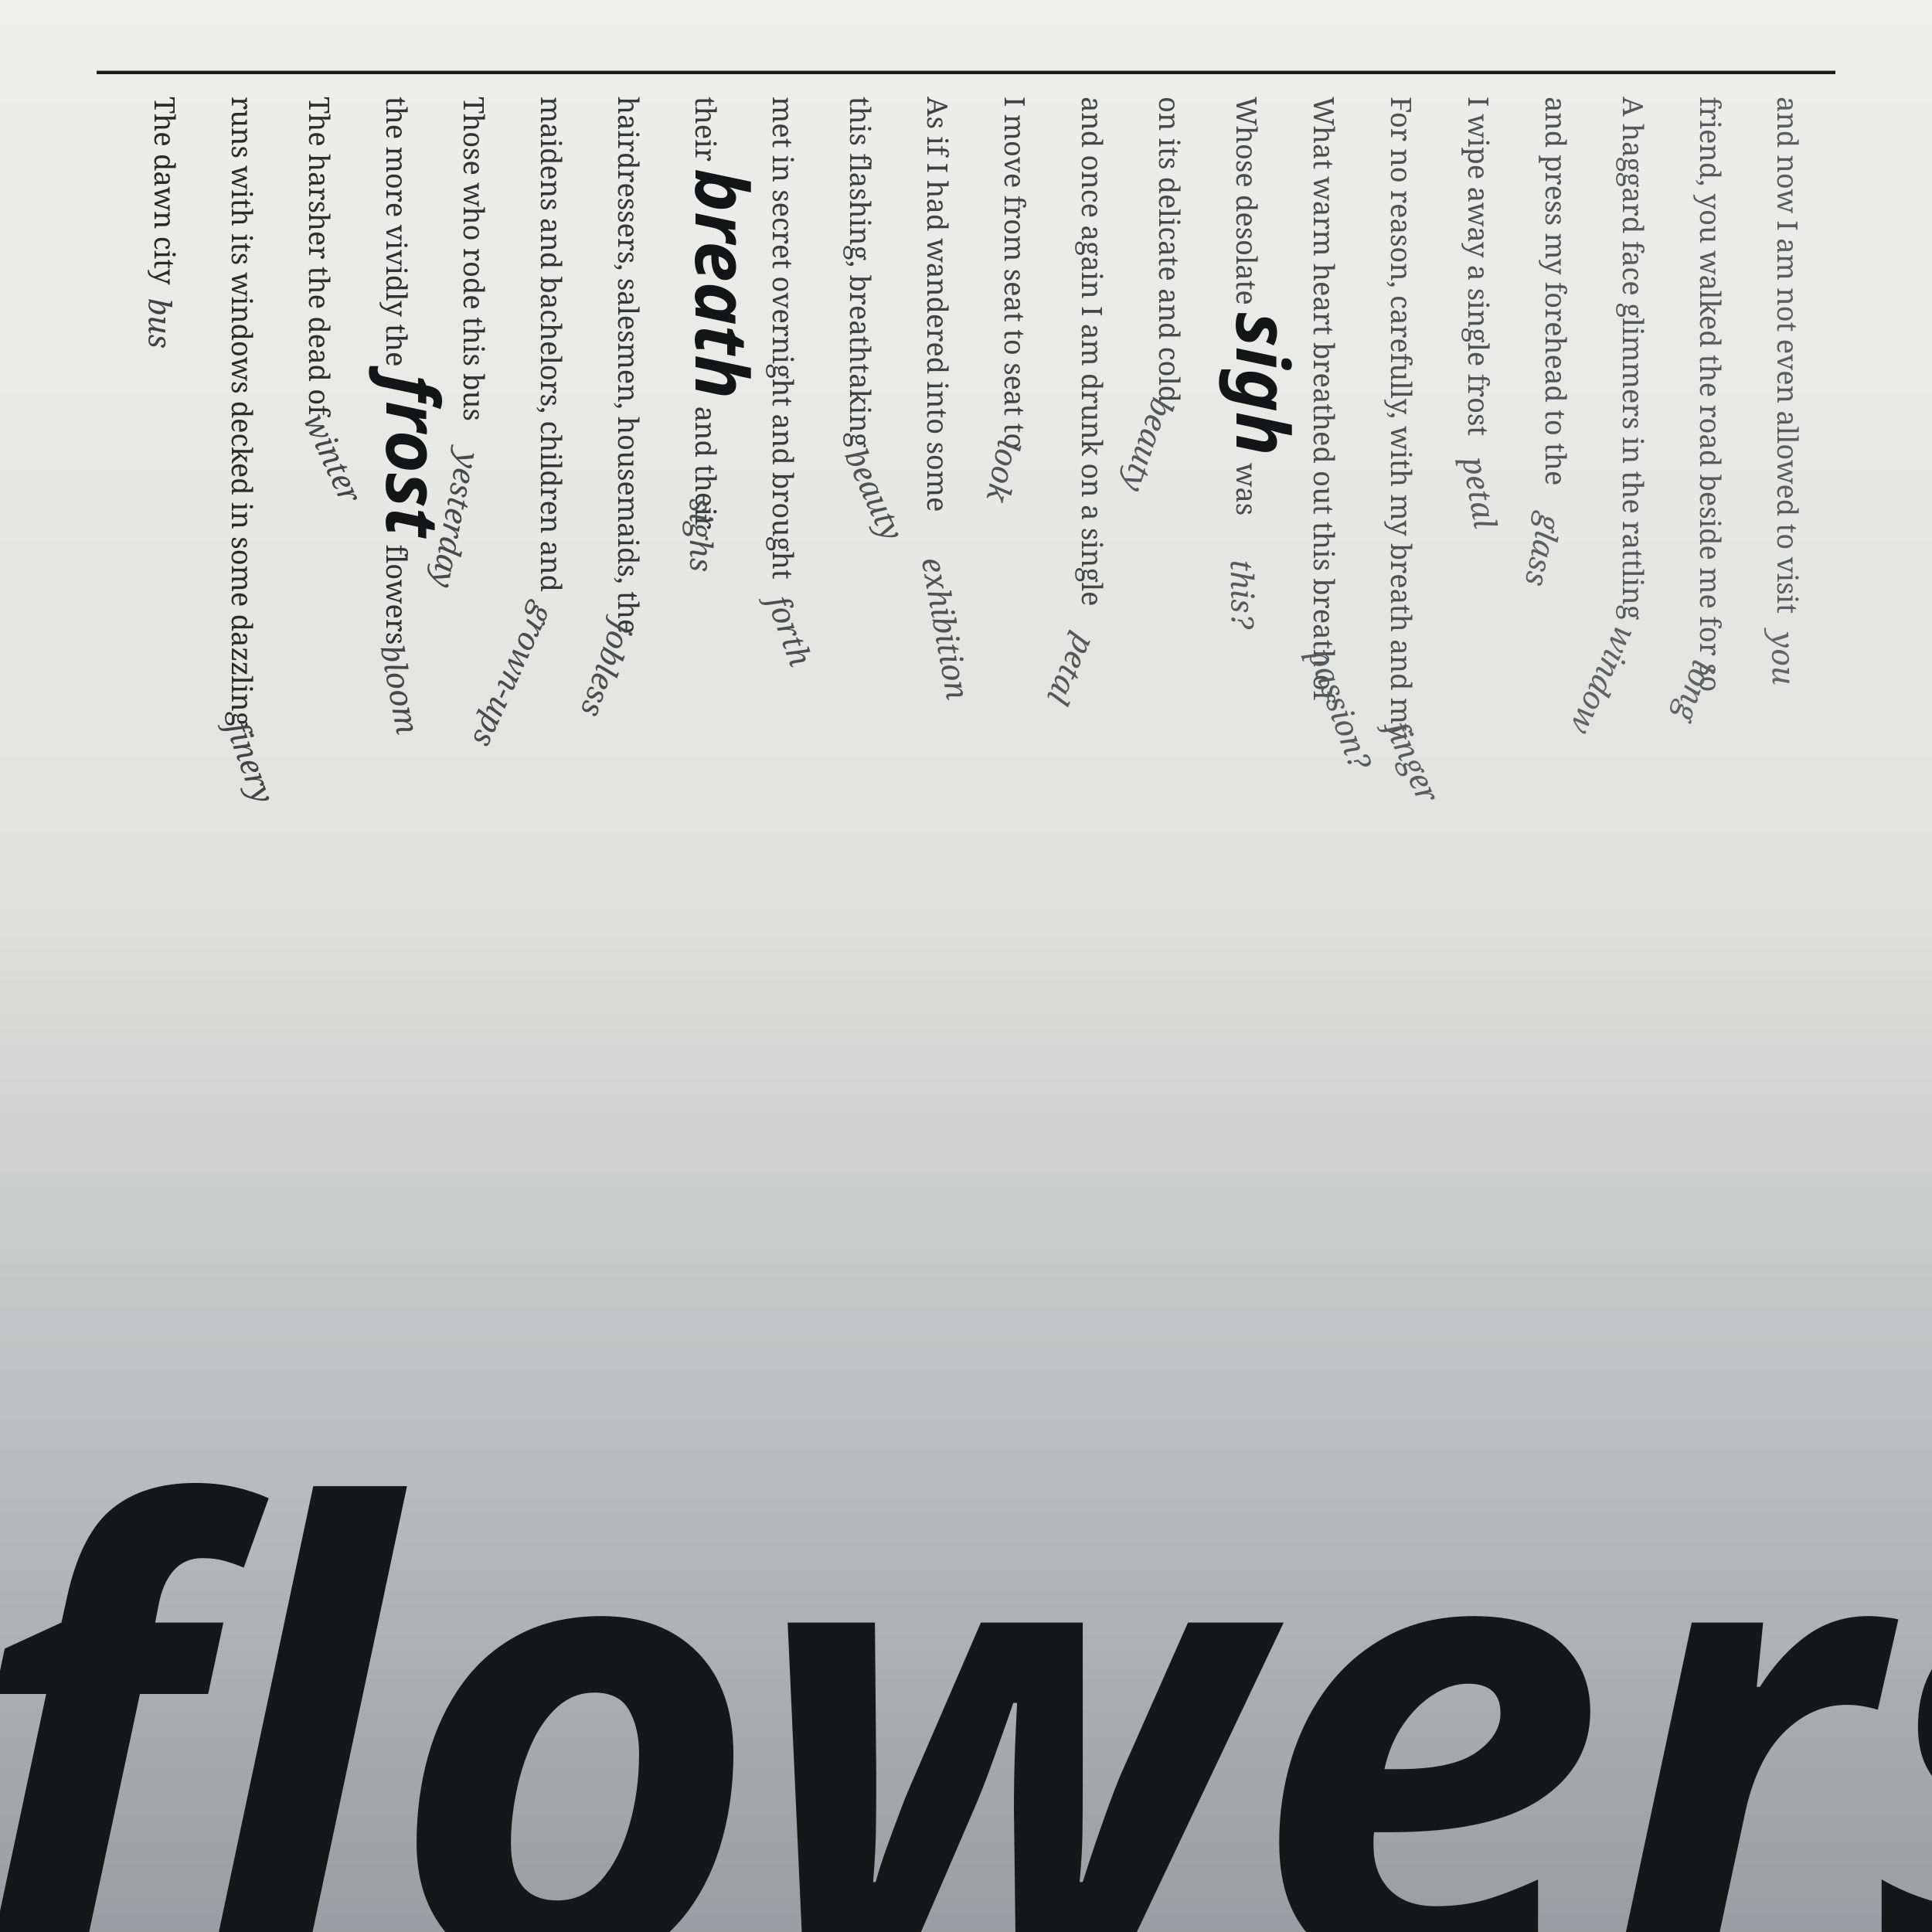
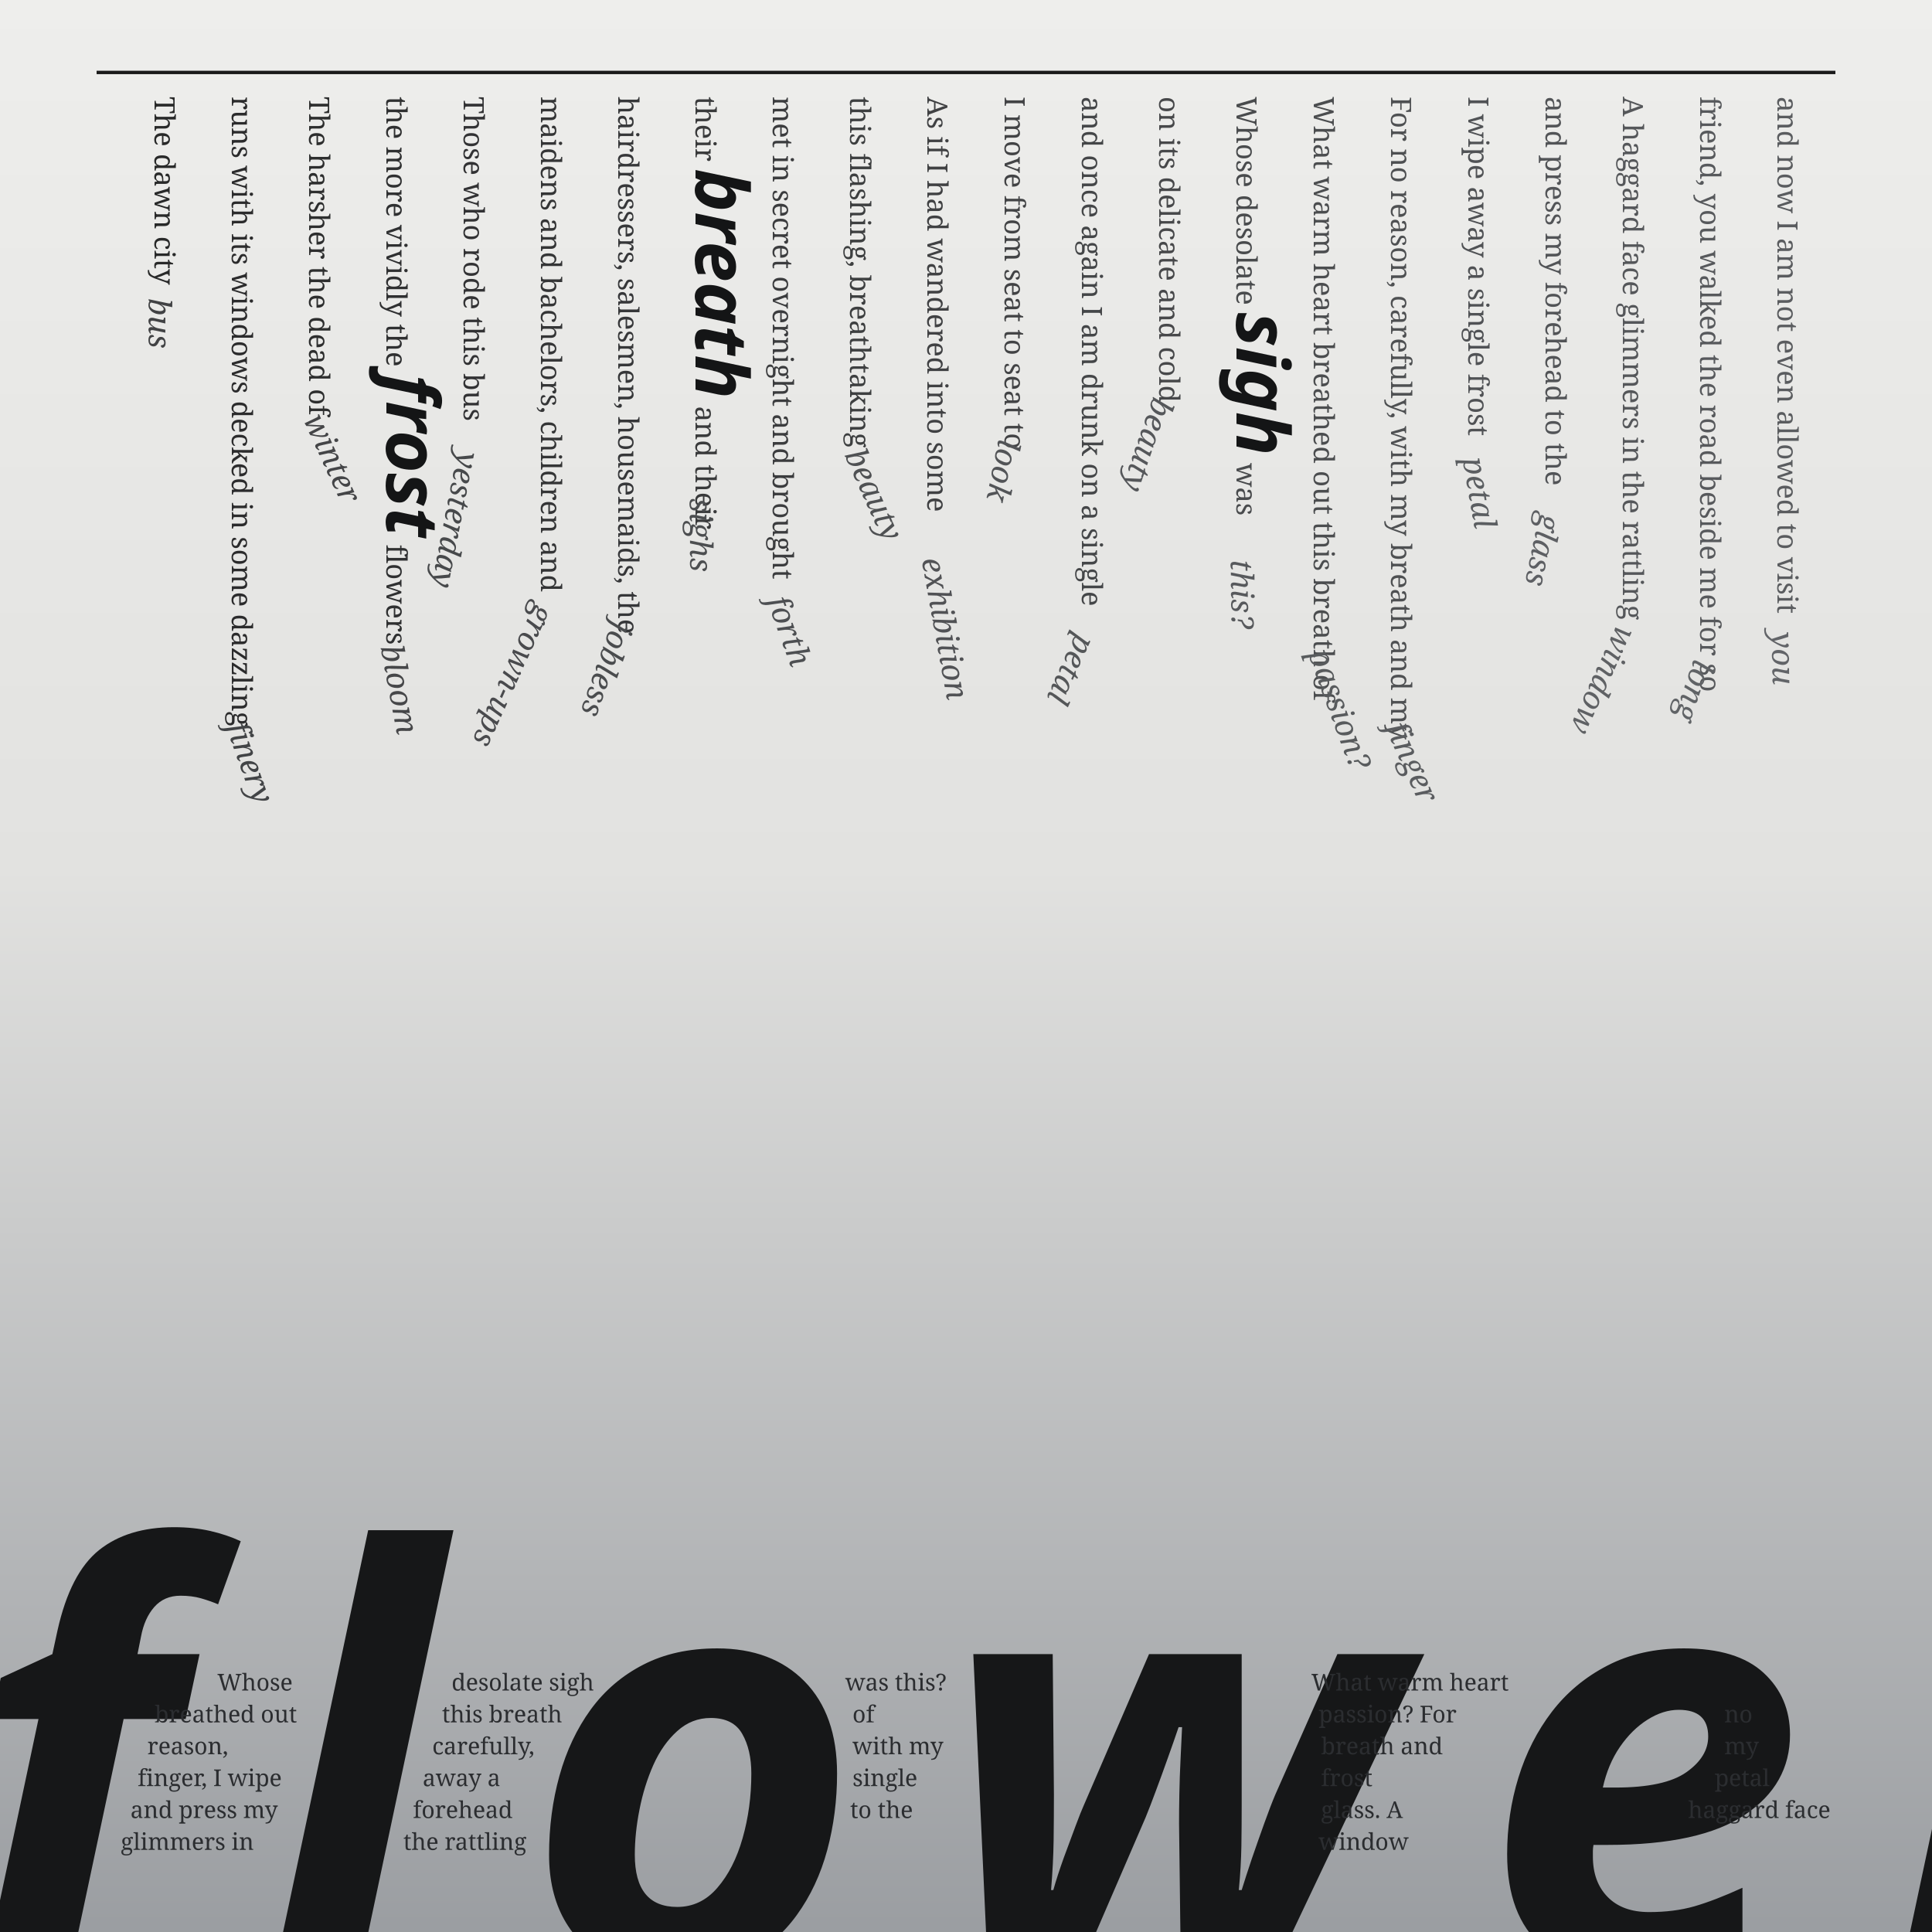
<svg xmlns="http://www.w3.org/2000/svg" width="200mm" height="200mm" viewBox="0 0 200 200">
  <defs>
    <linearGradient id="dusk" x1="0" y1="0" x2="0" y2="1">
      <stop offset="0" stop-color="#eeeeec" />
      <stop offset="0.45" stop-color="#e2e2e0" />
      <stop offset="1" stop-color="#9a9da1" />
    </linearGradient>
  </defs>
  <g id="Paper">
    <rect width="200" height="200" fill="url(#dusk)" />
  </g>
  <g id="Eave">
    <line x1="10" y1="7.5" x2="190" y2="7.5" stroke="#1a1a1a" stroke-width="0.35" />
  </g>
  <g id="Hanging_lines">
    <text x="0" y="0" font-size="2.9" fill="#282929" font-family="'EB Garamond', serif" transform="translate(16 10) rotate(90)">The dawn city</text>
    <text x="0" y="0" font-size="2.9" fill="#2b2b2c" font-family="'EB Garamond', serif" transform="translate(24 10) rotate(90)">runs with its windows decked in some dazzling</text>
    <text x="0" y="0" font-size="2.9" fill="#2d2e2e" font-family="'EB Garamond', serif" transform="translate(32 10) rotate(90)">The harsher the dead of</text>
    <text x="0" y="0" font-size="2.9" fill="#2f3031" font-family="'EB Garamond', serif" transform="translate(40 10) rotate(90)">the more vividly the <tspan font-family="'PlayfairBlack', 'Playfair Display'" font-style="italic" font-weight="900" font-size="7.54" fill="#141516">frost</tspan> flowers</text>
    <text x="0" y="0" font-size="2.9" fill="#323234" font-family="'EB Garamond', serif" transform="translate(48 10) rotate(90)">Those who rode this bus</text>
    <text x="0" y="0" font-size="2.9" fill="#343536" font-family="'EB Garamond', serif" transform="translate(56 10) rotate(90)">maidens and bachelors, children and</text>
    <text x="0" y="0" font-size="2.9" fill="#363739" font-family="'EB Garamond', serif" transform="translate(64 10) rotate(90)">hairdressers, salesmen, housemaids, the</text>
    <text x="0" y="0" font-size="2.9" fill="#393a3b" font-family="'EB Garamond', serif" transform="translate(72 10) rotate(90)">their <tspan font-family="'PlayfairBlack', 'Playfair Display'" font-style="italic" font-weight="900" font-size="7.54" fill="#141516">breath</tspan> and their</text>
    <text x="0" y="0" font-size="2.9" fill="#3b3c3e" font-family="'EB Garamond', serif" transform="translate(80 10) rotate(90)">met in secret overnight and brought</text>
    <text x="0" y="0" font-size="2.9" fill="#3d3f40" font-family="'EB Garamond', serif" transform="translate(88 10) rotate(90)">this flashing, breathtaking</text>
    <text x="0" y="0" font-size="2.9" fill="#404143" font-family="'EB Garamond', serif" transform="translate(96 10) rotate(90)">As if I had wandered into some</text>
    <text x="0" y="0" font-size="2.9" fill="#424345" font-family="'EB Garamond', serif" transform="translate(104 10) rotate(90)">I move from seat to seat to</text>
    <text x="0" y="0" font-size="2.9" fill="#444648" font-family="'EB Garamond', serif" transform="translate(112 10) rotate(90)">and once again I am drunk on a single</text>
    <text x="0" y="0" font-size="2.9" fill="#47484a" font-family="'EB Garamond', serif" transform="translate(120 10) rotate(90)">on its delicate and cold</text>
    <text x="0" y="0" font-size="2.9" fill="#494b4d" font-family="'EB Garamond', serif" transform="translate(128 10) rotate(90)">Whose desolate <tspan font-family="'PlayfairBlack', 'Playfair Display'" font-style="italic" font-weight="900" font-size="7.54" fill="#141516">sigh</tspan> was</text>
    <text x="0" y="0" font-size="2.9" fill="#4b4d4f" font-family="'EB Garamond', serif" transform="translate(136 10) rotate(90)">What warm heart breathed out this breath of</text>
    <text x="0" y="0" font-size="2.9" fill="#4e5052" font-family="'EB Garamond', serif" transform="translate(144 10) rotate(90)">For no reason, carefully, with my breath and my</text>
    <text x="0" y="0" font-size="2.9" fill="#505255" font-family="'EB Garamond', serif" transform="translate(152 10) rotate(90)">I wipe away a single frost</text>
    <text x="0" y="0" font-size="2.9" fill="#525457" font-family="'EB Garamond', serif" transform="translate(160 10) rotate(90)">and press my forehead to the</text>
    <text x="0" y="0" font-size="2.9" fill="#55575a" font-family="'EB Garamond', serif" transform="translate(168 10) rotate(90)">A haggard face glimmers in the rattling</text>
    <text x="0" y="0" font-size="2.9" fill="#57595c" font-family="'EB Garamond', serif" transform="translate(176 10) rotate(90)">friend, you walked the road beside me for so</text>
    <text x="0" y="0" font-size="2.9" fill="#5a5c5f" font-family="'EB Garamond', serif" transform="translate(184 10) rotate(90)">and now I am not even allowed to visit</text>
  </g>
  <g id="Fallen_words">
    <text x="15.4" y="30.88" font-size="3.2" fill="#414244" font-family="'EB Garamond', serif" font-style="italic" transform="rotate(90.00 15.4 30.88)">bus</text>
    <text x="23.4" y="75.25" font-size="3.2" fill="#424446" font-family="'EB Garamond', serif" font-style="italic" transform="rotate(70.42 23.4 75.25)">finery</text>
    <text x="31.4" y="43.45" font-size="3.2" fill="#444547" font-family="'EB Garamond', serif" font-style="italic" transform="rotate(65.65 31.4 43.45)">winter</text>
    <text x="39.4" y="67.01" font-size="3.2" fill="#464749" font-family="'EB Garamond', serif" font-style="italic" transform="rotate(79.32 39.4 67.01)">bloom</text>
    <text x="47.4" y="46.63" font-size="3.2" fill="#47494b" font-family="'EB Garamond', serif" font-style="italic" transform="rotate(101.06 47.4 46.63)">yesterday</text>
    <text x="55.4" y="62.29" font-size="3.2" fill="#494a4d" font-family="'EB Garamond', serif" font-style="italic" transform="rotate(114.44 55.4 62.29)">grown-ups</text>
    <text x="63.4" y="64.21" font-size="3.2" fill="#4a4c4e" font-family="'EB Garamond', serif" font-style="italic" transform="rotate(109.32 63.4 64.21)">jobless</text>
    <text x="71.4" y="51.58" font-size="3.2" fill="#4c4e50" font-family="'EB Garamond', serif" font-style="italic" transform="rotate(89.58 71.4 51.58)">sighs</text>
    <text x="79.4" y="62.2" font-size="3.2" fill="#4d4f52" font-family="'EB Garamond', serif" font-style="italic" transform="rotate(70.16 79.4 62.2)">forth</text>
    <text x="87.4" y="47.09" font-size="3.2" fill="#4f5153" font-family="'EB Garamond', serif" font-style="italic" transform="rotate(65.75 87.4 47.09)">beauty</text>
    <text x="95.4" y="57.93" font-size="3.2" fill="#515255" font-family="'EB Garamond', serif" font-style="italic" transform="rotate(79.70 95.4 57.93)">exhibition</text>
    <text x="103.4" y="45.33" font-size="3.2" fill="#525457" font-family="'EB Garamond', serif" font-style="italic" transform="rotate(101.44 103.4 45.33)">look</text>
    <text x="111.4" y="65.48" font-size="3.2" fill="#545658" font-family="'EB Garamond', serif" font-style="italic" transform="rotate(114.52 111.4 65.48)">petal</text>
    <text x="119.4" y="41" font-size="3.2" fill="#55575a" font-family="'EB Garamond', serif" font-style="italic" transform="rotate(109.05 119.4 41)">beauty</text>
    <text x="127.4" y="57.94" font-size="3.2" fill="#57595c" font-family="'EB Garamond', serif" font-style="italic" transform="rotate(89.16 127.4 57.94)">this?</text>
    <text x="135.4" y="67.66" font-size="3.2" fill="#585b5d" font-family="'EB Garamond', serif" font-style="italic" transform="rotate(69.91 135.4 67.66)">passion?</text>
    <text x="143.4" y="75.35" font-size="3.2" fill="#5a5c5f" font-family="'EB Garamond', serif" font-style="italic" transform="rotate(65.86 143.4 75.35)">finger</text>
    <text x="151.4" y="47.53" font-size="3.2" fill="#5b5e61" font-family="'EB Garamond', serif" font-style="italic" transform="rotate(80.08 151.4 47.53)">petal</text>
    <text x="159.4" y="53.01" font-size="3.2" fill="#5d5f63" font-family="'EB Garamond', serif" font-style="italic" transform="rotate(101.81 159.4 53.01)">glass</text>
    <text x="167.4" y="64.61" font-size="3.2" fill="#5f6164" font-family="'EB Garamond', serif" font-style="italic" transform="rotate(114.60 167.4 64.61)">window</text>
    <text x="175.4" y="68.08" font-size="3.2" fill="#606366" font-family="'EB Garamond', serif" font-style="italic" transform="rotate(108.77 175.4 68.08)">long</text>
    <text x="183.4" y="65.47" font-size="3.2" fill="#626468" font-family="'EB Garamond', serif" font-style="italic" transform="rotate(88.74 183.4 65.47)">you</text>
  </g>
  <g id="Sunk">
-     <text x="-4" y="204" font-size="66" fill="#161718" font-family="'PlayfairBlack', 'Playfair Display'" font-style="italic" font-weight="900">flowers</text>
+     <text x="-4" y="204" font-size="60" fill="#161718" font-family="'PlayfairBlack', 'Playfair Display'" font-style="italic" font-weight="900" letter-spacing="9">flowers</text>
+   </g>
+   <g id="Wrapped">
+     <text x="22.5" y="175" font-size="2.4" fill="#2b2d30" font-family="'EB Garamond', serif">Whose</text>
+     <text x="46.75" y="175" font-size="2.4" fill="#2b2d30" font-family="'EB Garamond', serif">desolate sigh</text>
+     <text x="87.5" y="175" font-size="2.4" fill="#2b2d30" font-family="'EB Garamond', serif">was this?</text>
+     <text x="135.75" y="175" font-size="2.4" fill="#2b2d30" font-family="'EB Garamond', serif">What warm heart</text>
+     <text x="16" y="178.3" font-size="2.4" fill="#2b2d30" font-family="'EB Garamond', serif">breathed out</text>
+     <text x="45.75" y="178.3" font-size="2.4" fill="#2b2d30" font-family="'EB Garamond', serif">this breath</text>
+     <text x="88.25" y="178.3" font-size="2.4" fill="#2b2d30" font-family="'EB Garamond', serif">of</text>
+     <text x="136.5" y="178.3" font-size="2.4" fill="#2b2d30" font-family="'EB Garamond', serif">passion? For</text>
+     <text x="178.5" y="178.3" font-size="2.4" fill="#2b2d30" font-family="'EB Garamond', serif">no</text>
+     <text x="15.25" y="181.6" font-size="2.4" fill="#2b2d30" font-family="'EB Garamond', serif">reason,</text>
+     <text x="44.75" y="181.6" font-size="2.4" fill="#2b2d30" font-family="'EB Garamond', serif">carefully,</text>
+     <text x="88.25" y="181.6" font-size="2.4" fill="#2b2d30" font-family="'EB Garamond', serif">with my</text>
+     <text x="136.75" y="181.6" font-size="2.4" fill="#2b2d30" font-family="'EB Garamond', serif">breath and</text>
+     <text x="178.5" y="181.6" font-size="2.4" fill="#2b2d30" font-family="'EB Garamond', serif">my</text>
+     <text x="14.25" y="184.9" font-size="2.4" fill="#2b2d30" font-family="'EB Garamond', serif">finger, I wipe</text>
+     <text x="43.75" y="184.9" font-size="2.4" fill="#2b2d30" font-family="'EB Garamond', serif">away a</text>
+     <text x="88.25" y="184.9" font-size="2.4" fill="#2b2d30" font-family="'EB Garamond', serif">single</text>
+     <text x="136.75" y="184.9" font-size="2.4" fill="#2b2d30" font-family="'EB Garamond', serif">frost</text>
+     <text x="177.5" y="184.9" font-size="2.4" fill="#2b2d30" font-family="'EB Garamond', serif">petal</text>
+     <text x="13.5" y="188.2" font-size="2.4" fill="#2b2d30" font-family="'EB Garamond', serif">and press my</text>
+     <text x="42.75" y="188.2" font-size="2.4" fill="#2b2d30" font-family="'EB Garamond', serif">forehead</text>
+     <text x="88" y="188.2" font-size="2.4" fill="#2b2d30" font-family="'EB Garamond', serif">to the</text>
+     <text x="136.75" y="188.2" font-size="2.4" fill="#2b2d30" font-family="'EB Garamond', serif">glass. A</text>
+     <text x="174.75" y="188.2" font-size="2.4" fill="#2b2d30" font-family="'EB Garamond', serif">haggard face</text>
+     <text x="12.5" y="191.5" font-size="2.4" fill="#2b2d30" font-family="'EB Garamond', serif">glimmers in</text>
+     <text x="41.75" y="191.5" font-size="2.4" fill="#2b2d30" font-family="'EB Garamond', serif">the rattling</text>
+     <text x="136.5" y="191.5" font-size="2.4" fill="#2b2d30" font-family="'EB Garamond', serif">window</text>
  </g>
</svg>
